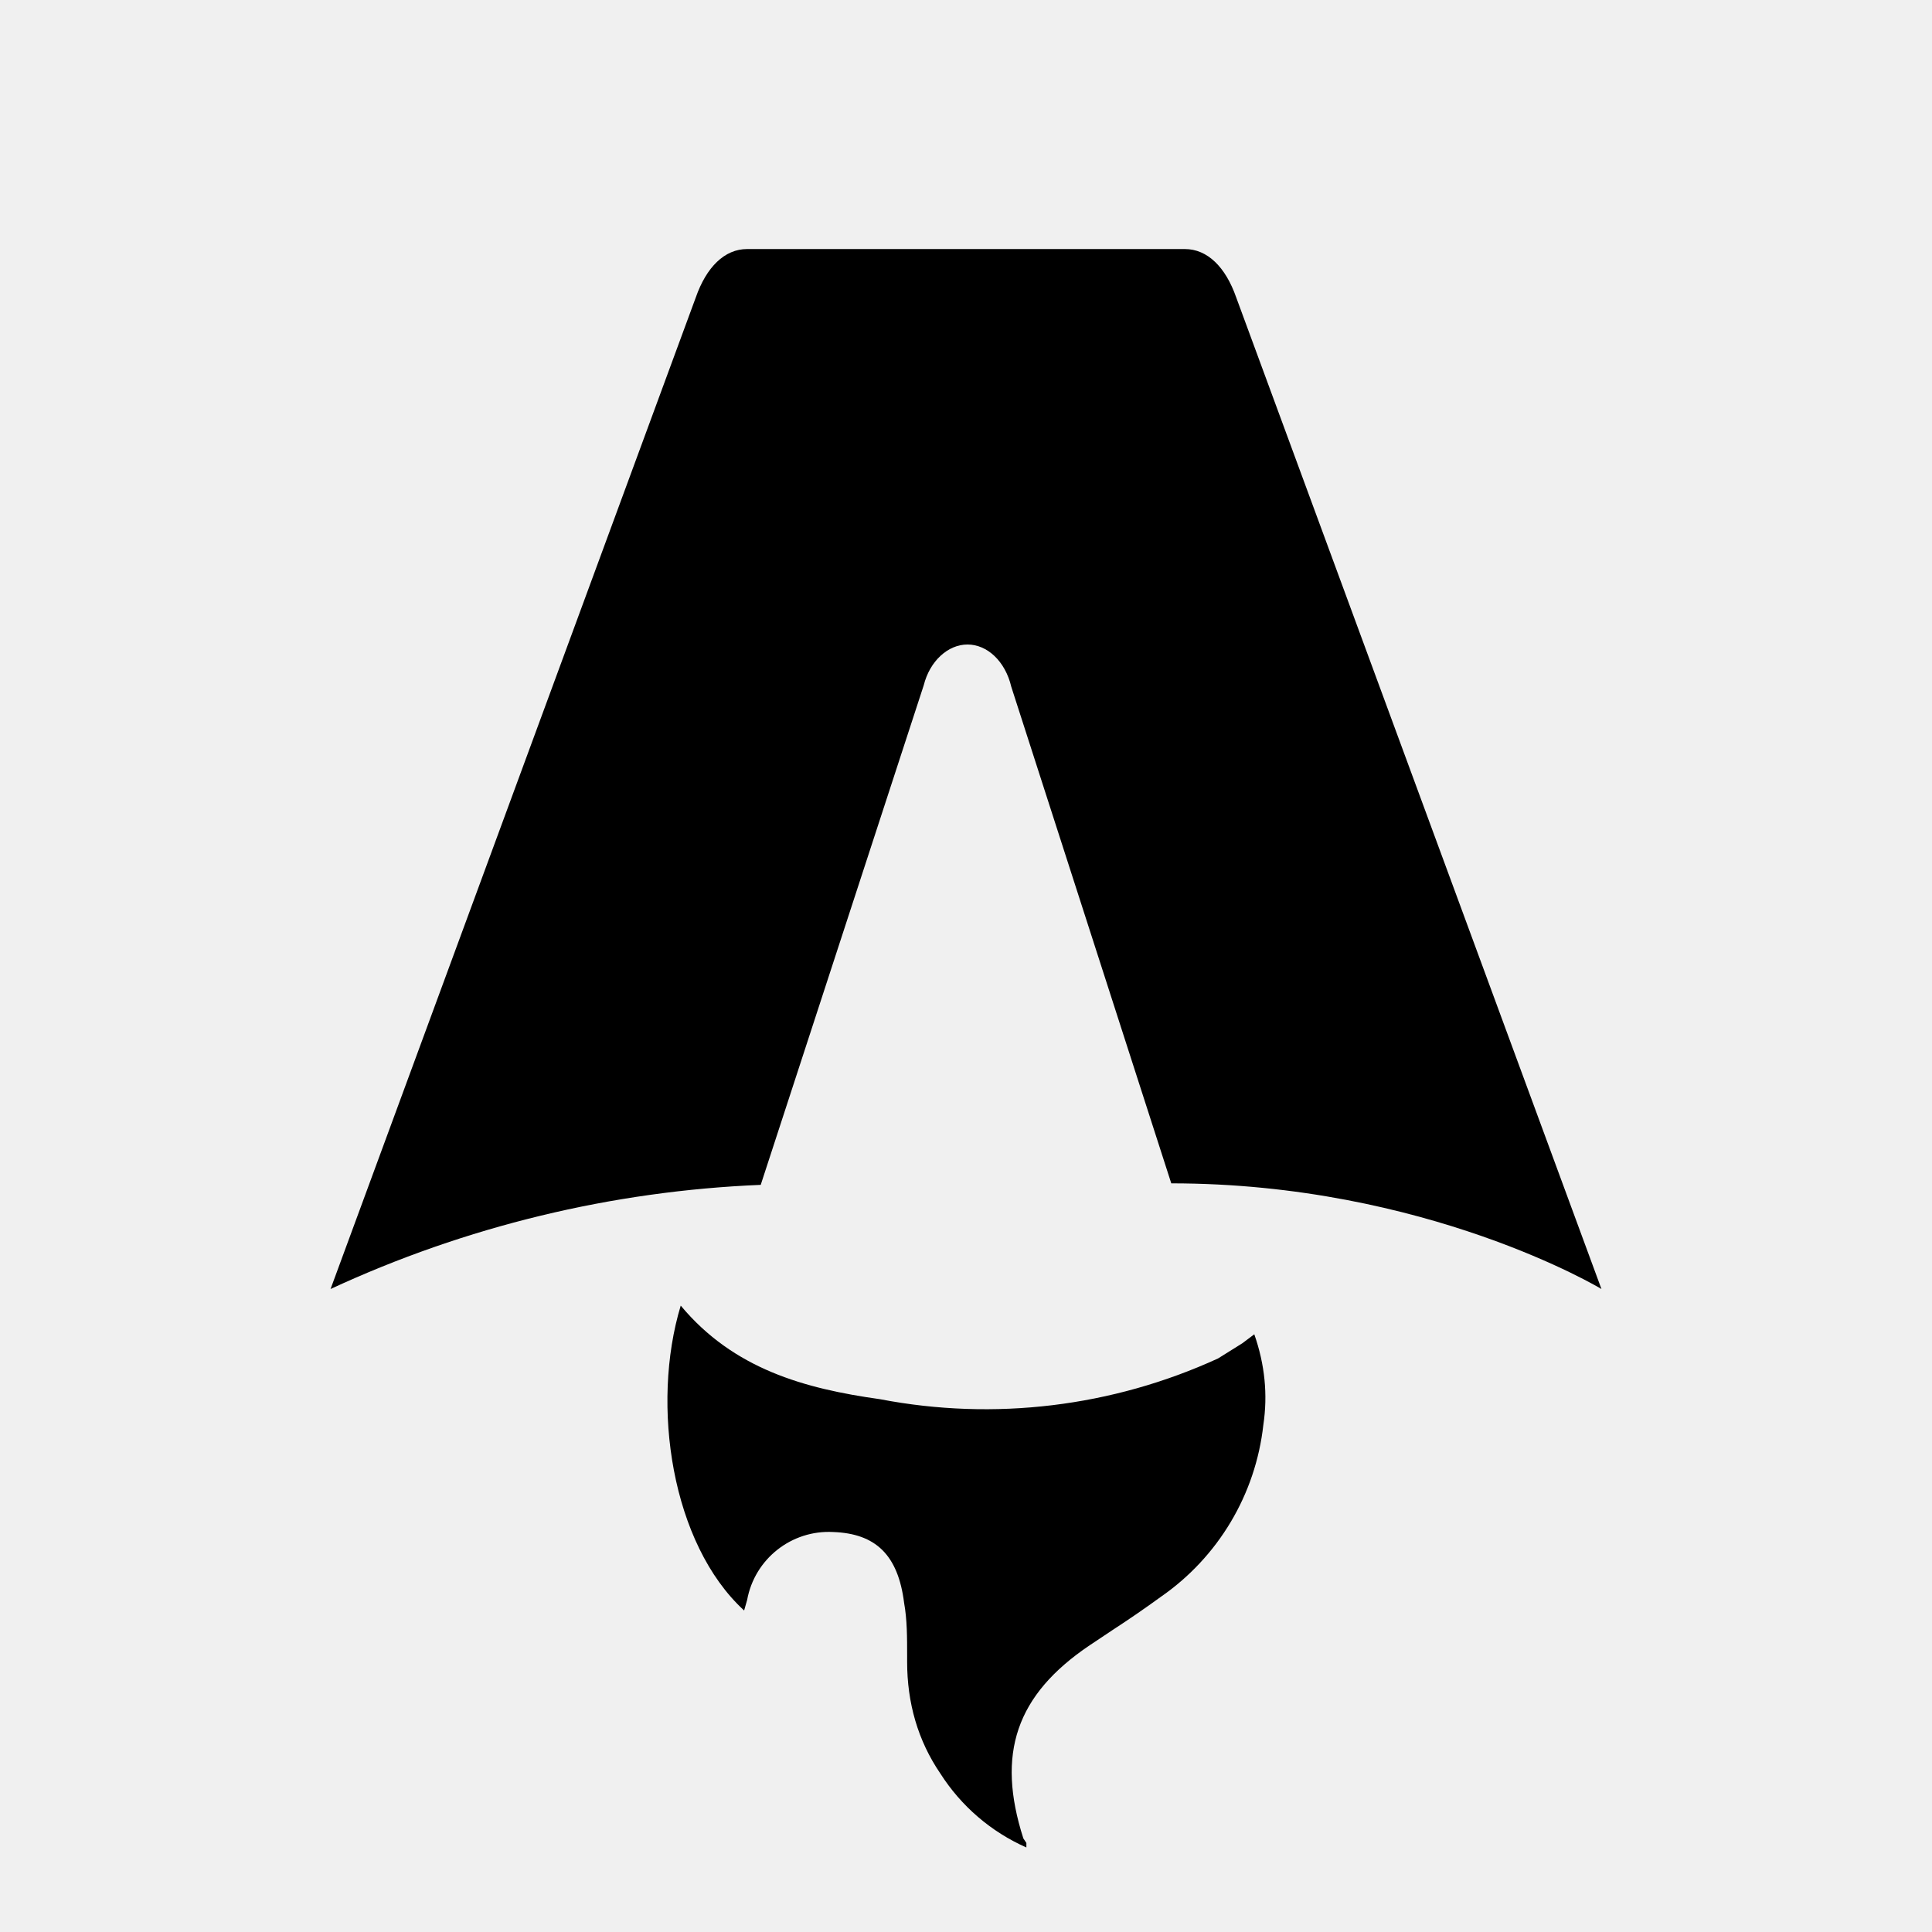
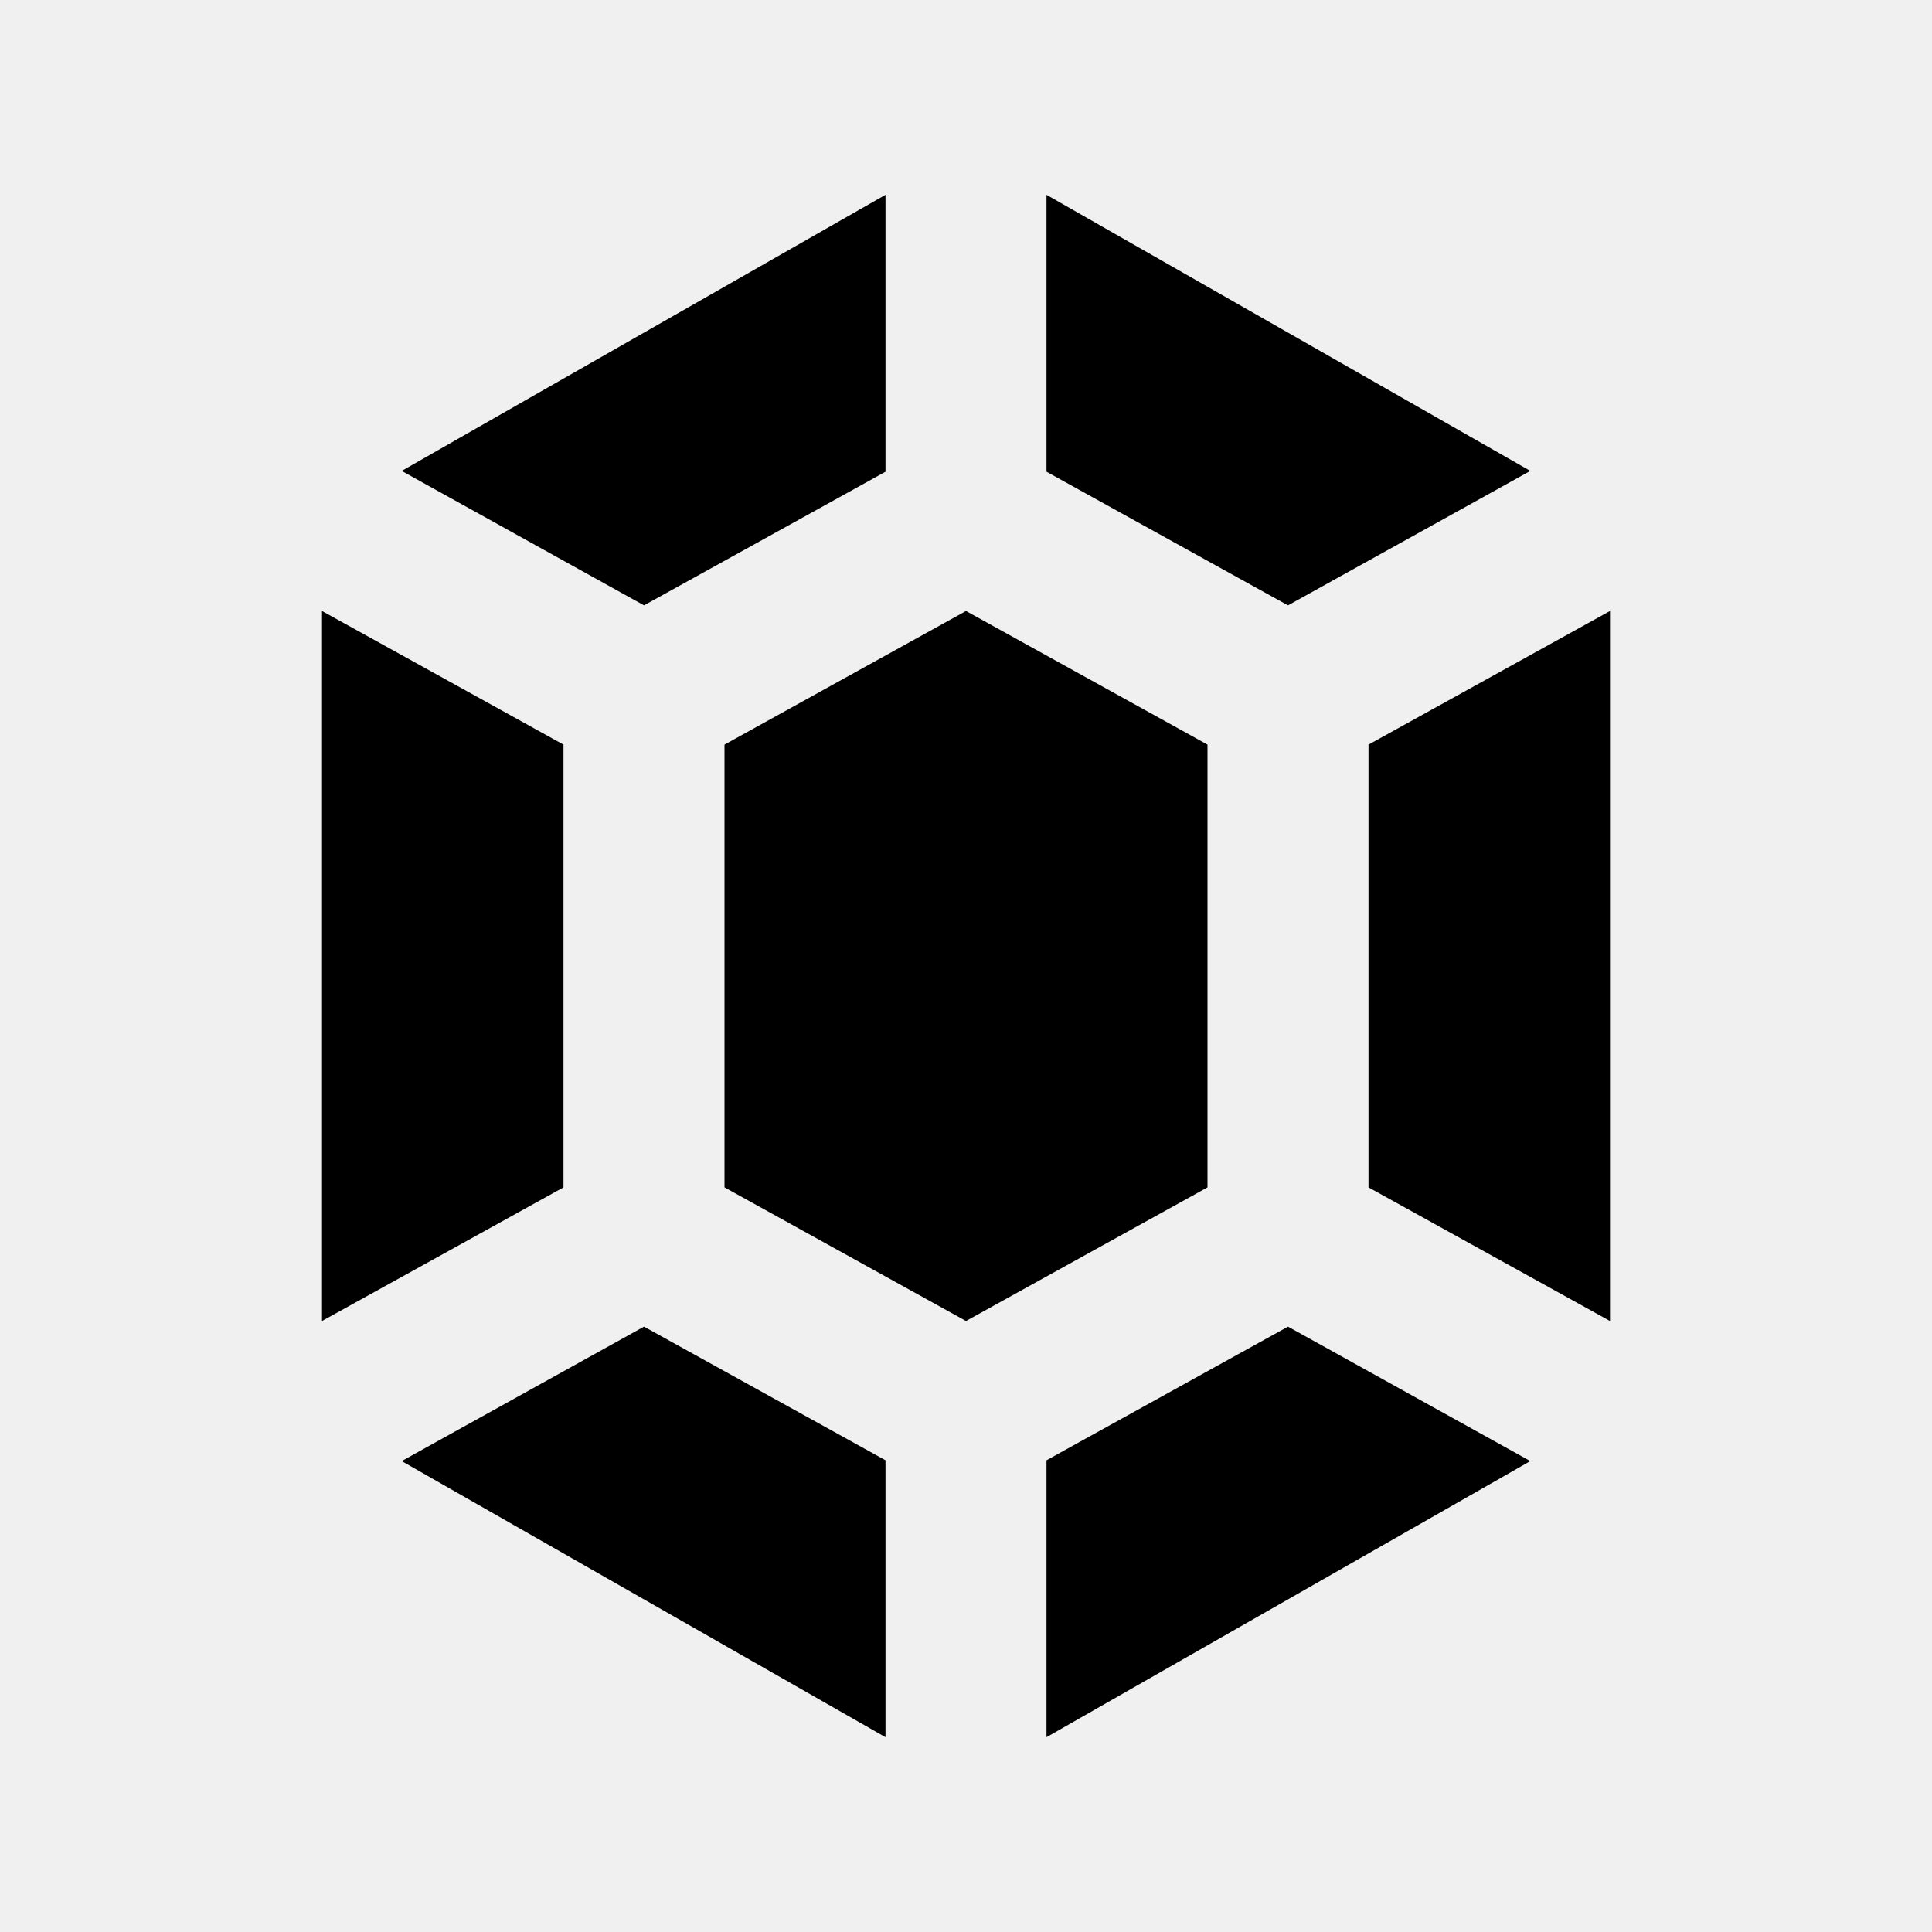
- <svg xmlns="http://www.w3.org/2000/svg" fill="none" viewBox="0 0 128 128">
-   <path d="M50.4 78.5a75.1 75.1 0 0 0-28.5 6.9l24.2-65.7c.7-2 1.9-3.2 3.4-3.2h29c1.5 0 2.7 1.2 3.4 3.2l24.2 65.7s-11.6-7-28.5-7L67 45.5c-.4-1.7-1.6-2.8-2.9-2.8-1.3 0-2.5 1.1-2.9 2.7L50.4 78.5Zm-1.1 28.2Zm-4.2-20.2c-2 6.6-.6 15.8 4.2 20.2a17.5 17.5 0 0 1 .2-.7 5.5 5.5 0 0 1 5.7-4.5c2.8.1 4.3 1.5 4.7 4.7.2 1.1.2 2.3.2 3.5v.4c0 2.7.7 5.2 2.2 7.4a13 13 0 0 0 5.7 4.9v-.3l-.2-.3c-1.8-5.6-.5-9.5 4.4-12.8l1.5-1a73 73 0 0 0 3.2-2.2 16 16 0 0 0 6.8-11.4c.3-2 .1-4-.6-6l-.8.6-1.6 1a37 37 0 0 1-22.4 2.7c-5-.7-9.7-2-13.2-6.2Z" />
-   <style>
-         path { fill: #000; }
-         @media (prefers-color-scheme: dark) {
-             path { fill: #FFF; }
-         }
-     </style>
+ <svg xmlns="http://www.w3.org/2000/svg" width="1em" height="1em" viewBox="0 0 24 24">
+   <path fill="currentColor" d="M11 5.86V2.42L4.99 5.85L8 7.52zM4.99 18.15L11 21.58v-3.44l-3-1.66zM7 9.25L4 7.59v8.82l3-1.66zm8 0l-3-1.66l-3 1.66v5.5l3 1.66l3-1.66zm2 5.5l3 1.66V7.59l-3 1.66zm-4 3.39v3.44l6.01-3.43L16 16.48zm6.01-12.29L13 2.42v3.44l3 1.66z" />
</svg>
